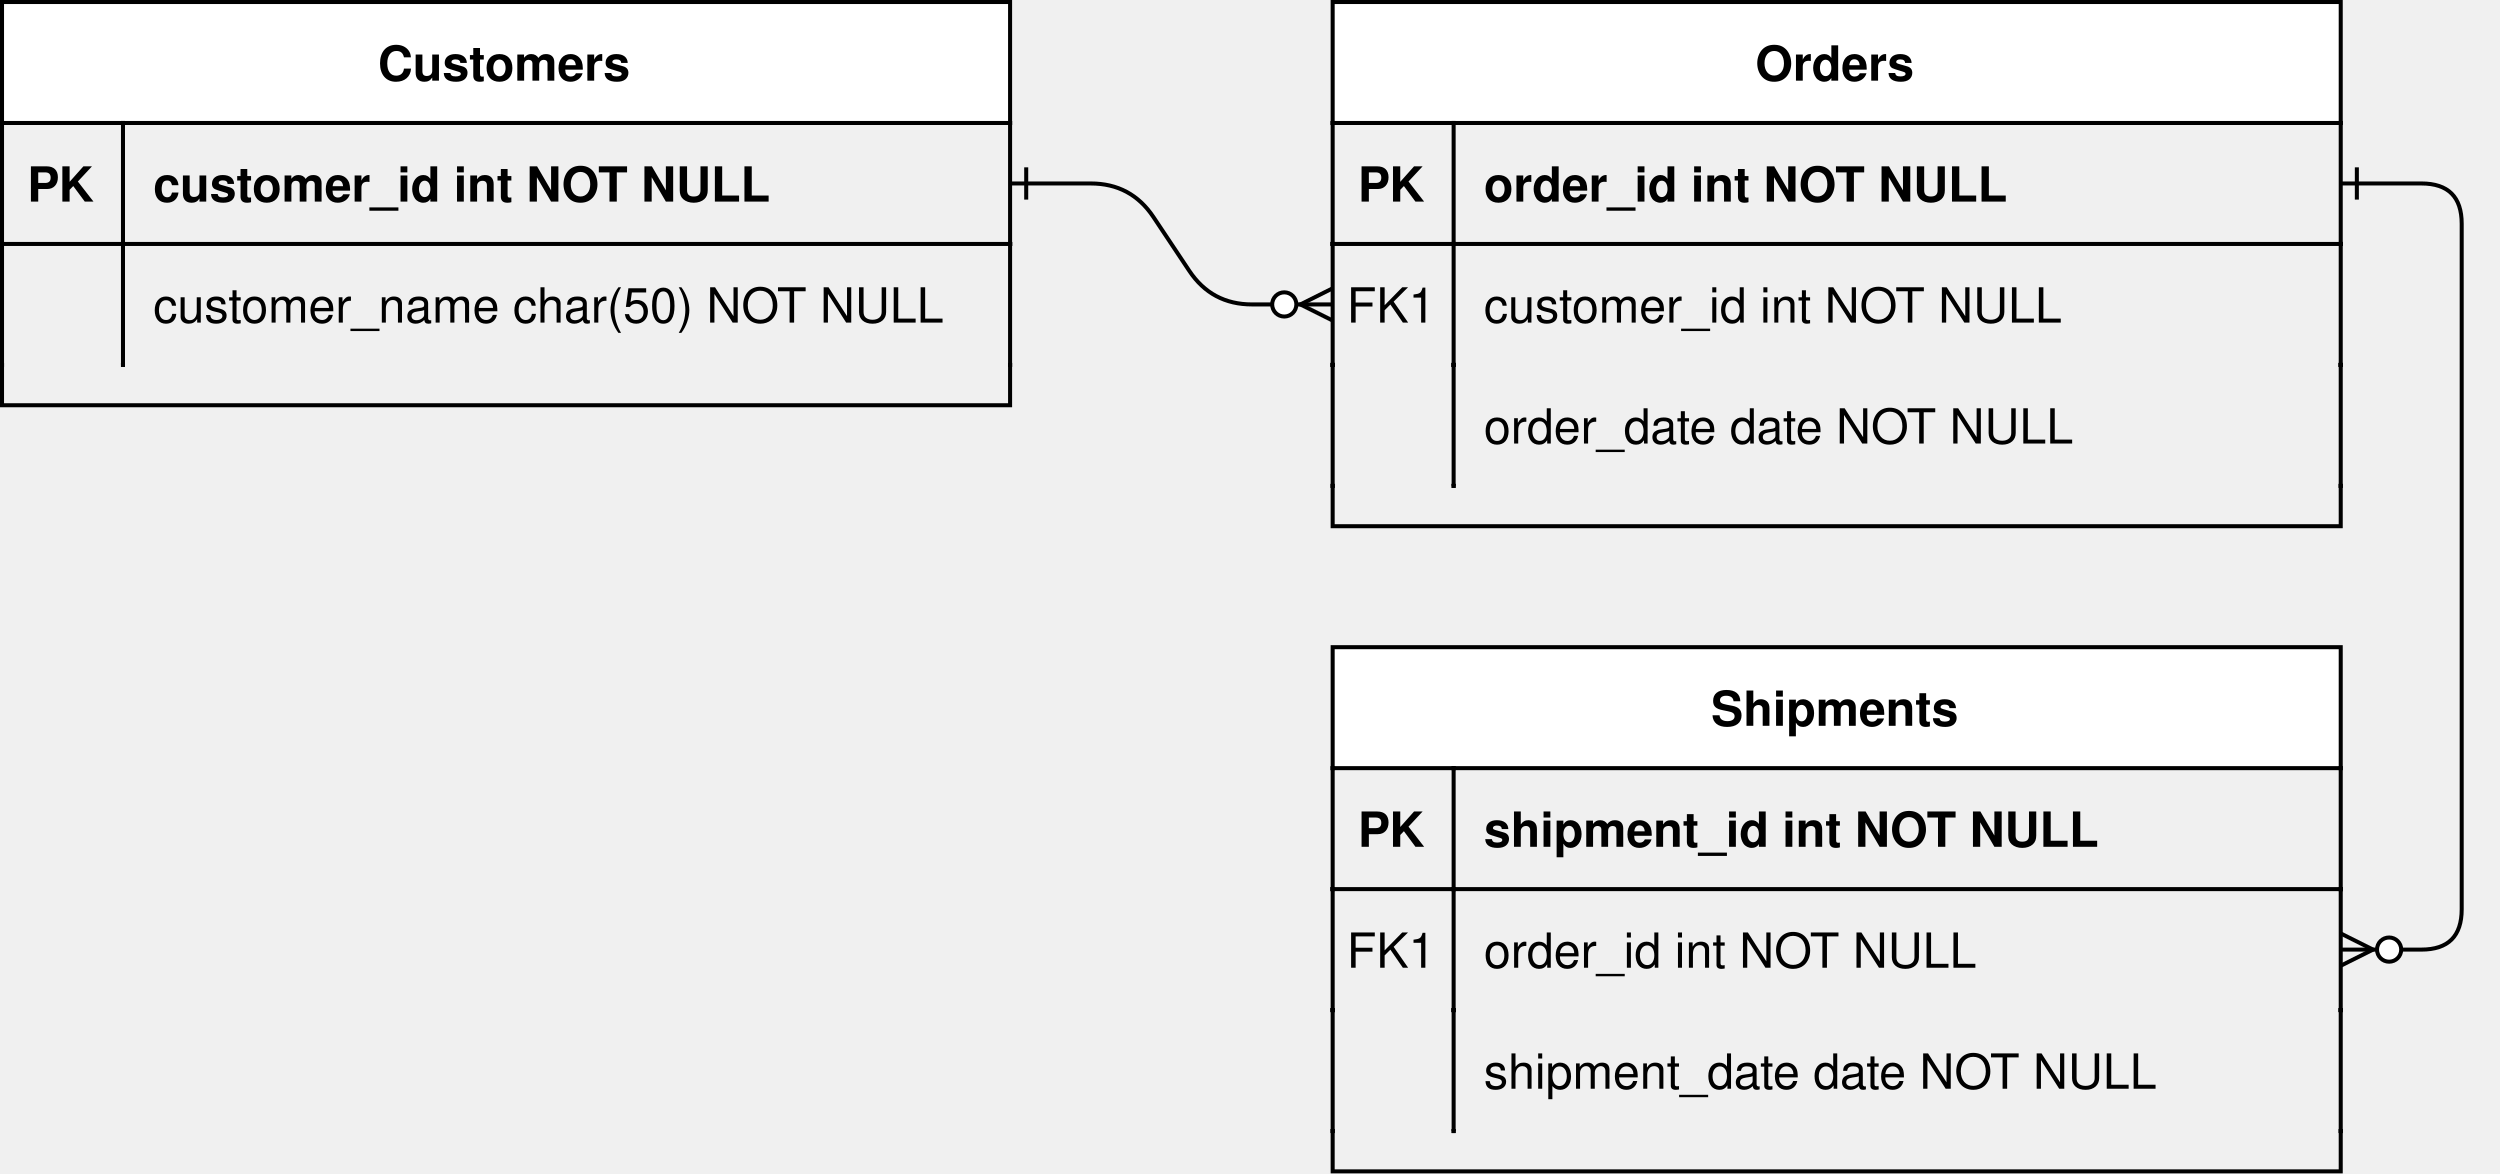
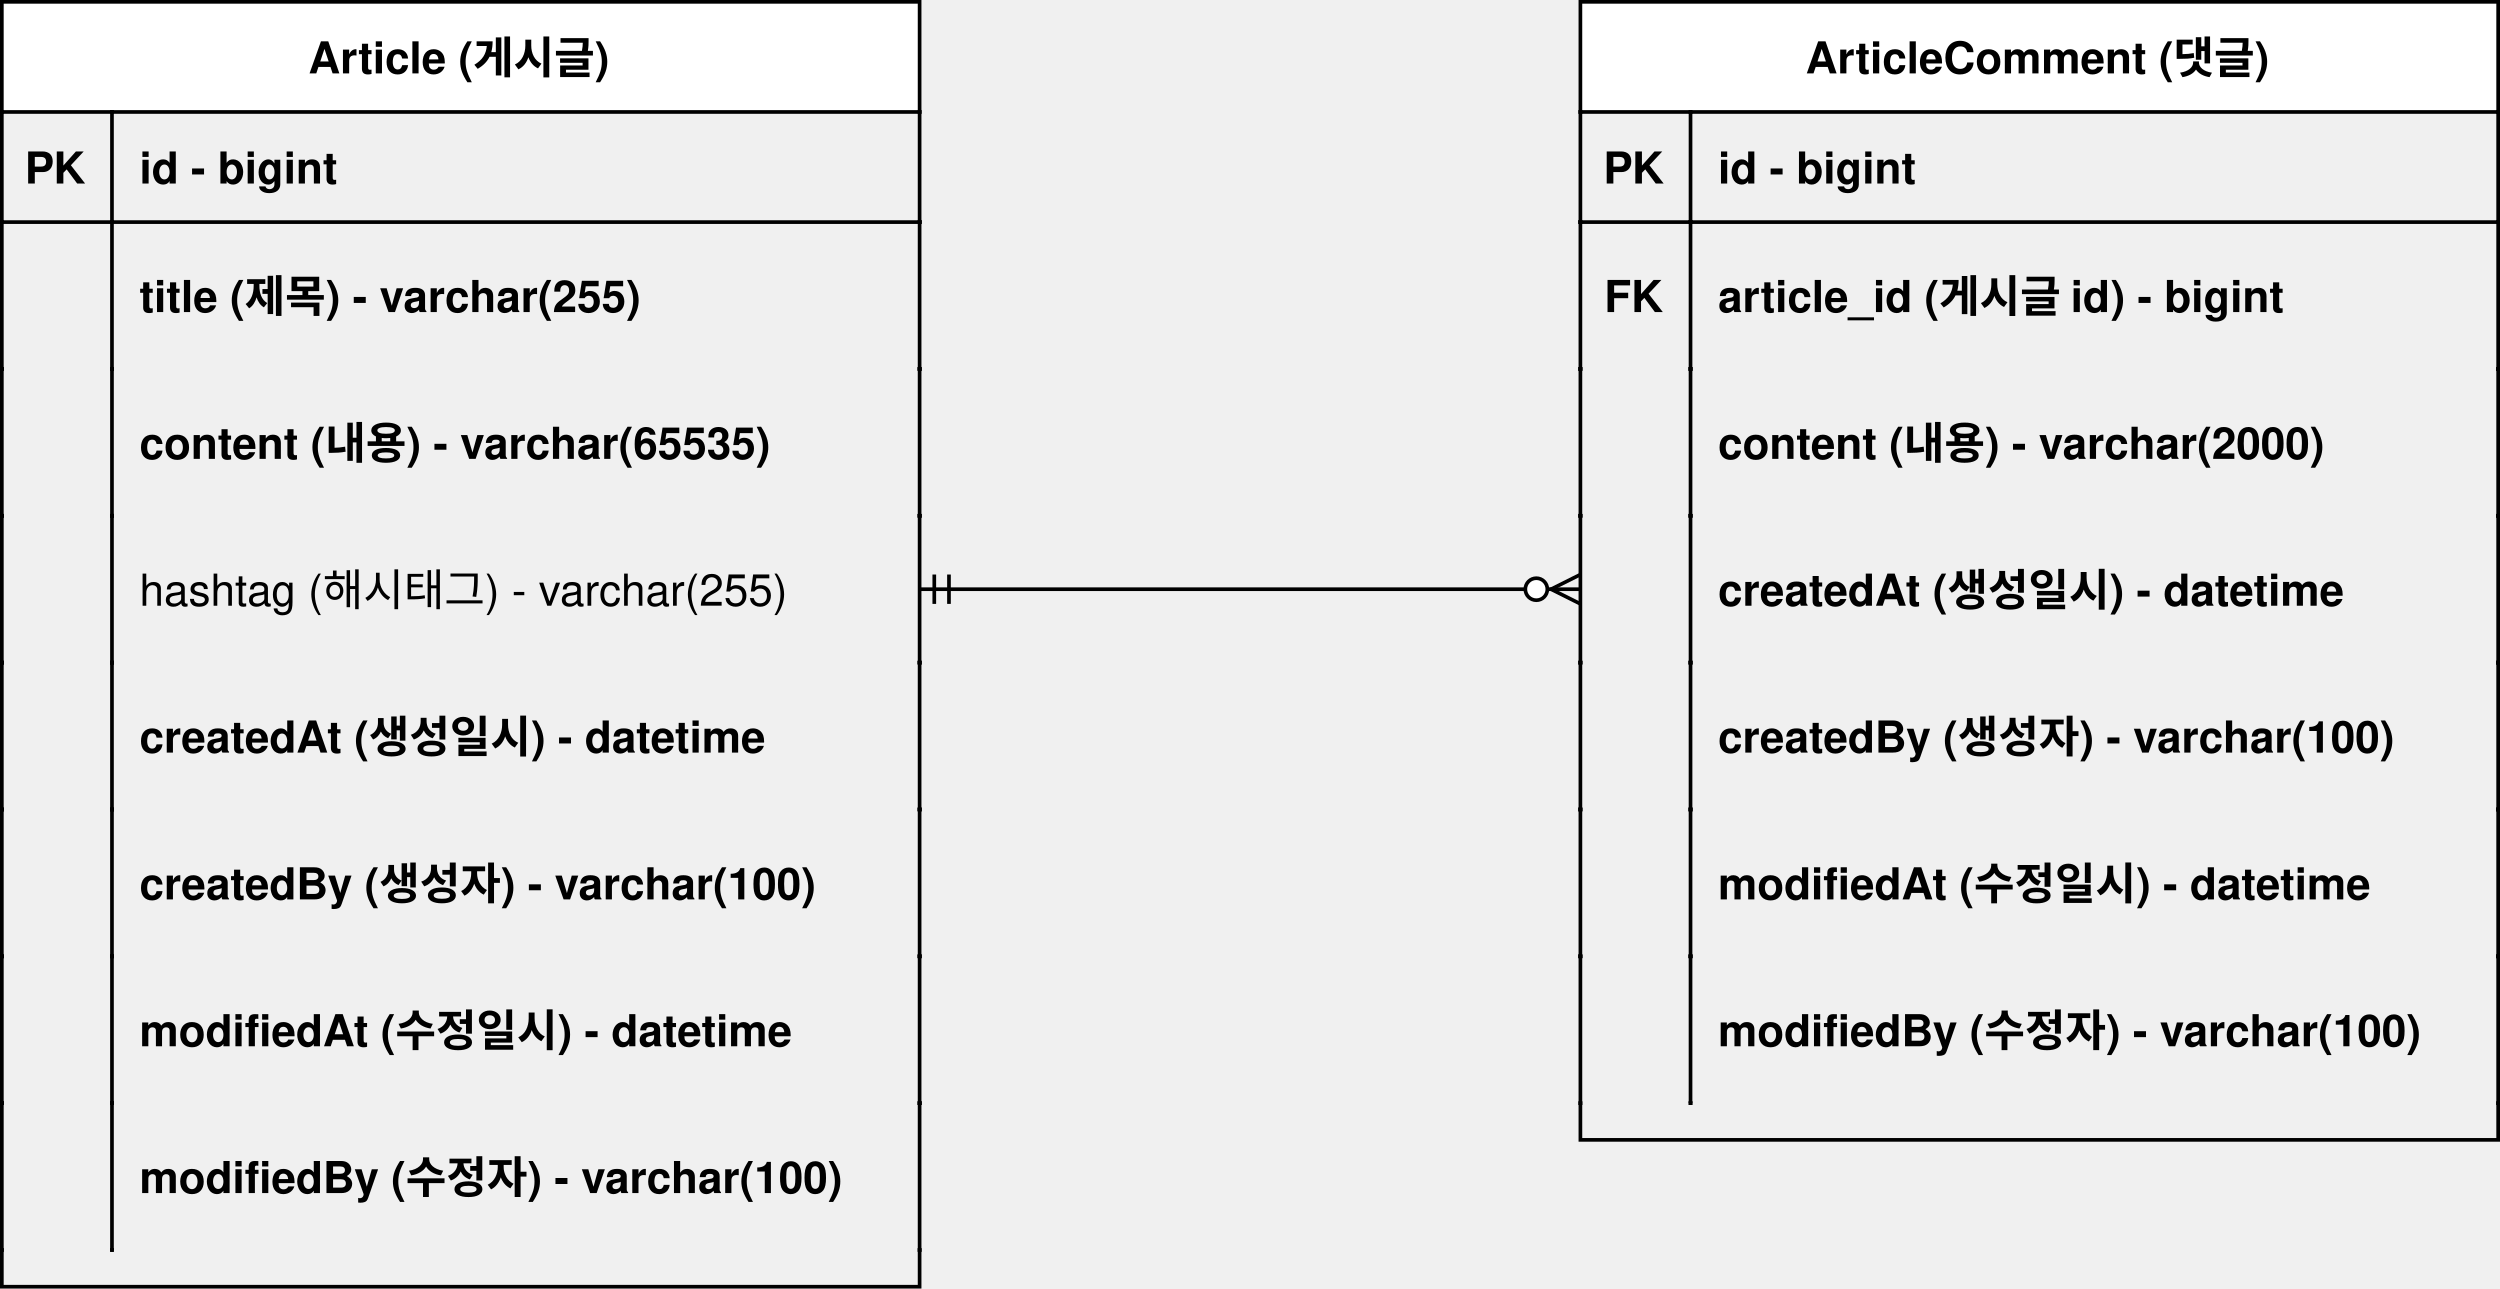
- <svg xmlns="http://www.w3.org/2000/svg" version="1.1" width="620px" height="291px" viewBox="-0.5 -0.5 620 291" content="&lt;mxfile host=&quot;app.diagrams.net&quot; modified=&quot;2022-10-31T13:26:18.601Z&quot; agent=&quot;5.0 (Windows NT 10.0; Win64; x64) AppleWebKit/537.36 (KHTML, like Gecko) Chrome/106.0.0.0 Safari/537.36&quot; etag=&quot;xMbfVcYua-fEg8ZTjPwr&quot; version=&quot;20.5.1&quot; type=&quot;github&quot;&gt;&lt;diagram id=&quot;R2lEEEUBdFMjLlhIrx00&quot; name=&quot;Page-1&quot;&gt;7Vttb5s6GP01SHcfVoEJSfuxYckmLbmr2m77eOWCA9YIRsZ526+fDTaEOGlhd2m8JlLUwMMTg59zfGyfJpbrz9cfKcziKQlRYgE7XFvuBwsABwCXv4nIpowMbgZlIKI4lEl14AH/RDJoy+gChyhvJDJCEoazZjAgaYoC1ohBSsmqmTYjSfOuGYyQFngIYKJHv+OQxWX02rPr+CeEo1jd2bHllTlUyTKQxzAkq0YIrdmYpEw+4h2ic5iilPErU0h/IGp5o5gx0dNbC4z5ayayryJCogTBDOdXAZnzcJDzlPEMznEiyrzV0FA2xG/njizXp4Sw8mi+9lEisFIwlM80PnC1qgMV7bb4gP9+uZn8sFn6aeV+Y9NpdDd4ei9bWcJkIesra8M2quAo5PWXp/xWmG3uUQIZJumovjJEaXgr0OVJo/ufiJJHMoUp7/wwZ5Cy+hpJZfoY88dzPzgqRZ7b/FzvmnzOnCxogJ7pD+hJSkIaIfZMYl8CHjbYJiv3EZE5YnTDE1Y1xyomxdv8UkFaFGXZZCmUTIqqBqt73BFcEEsOTLcn21HDUlFSNVF2XX5qG+adhno7DfV3GypLozXED7Y6XocKFnVhFHhjlHJbMsoZGEapnt1kgnP9u5TqNxsCtveqlNIZ9YWGiOYar7iiZ+KQwaeCQQUJ5BTmChbwSYlBnHL9LVkSkCSBWY6L9DIS4yScwA1ZMNWQOhvO8BqF9+UMJnI5/ya8sVxSTMwFitXiMkxwlPLjgFNO3HFIUc6fZQJzJjMOknKJKEPrZ1mksPF2QFbDfYtlwNvHMtc+TKgGgl3hcl8WAAUU7zrDMLnnCwWYRgVmTUhEXUNKskc1+kQgE0RDdLRE5VRdFJ8PdZ8kRCCbloJQpBWd84b8xbvr21ee5fEH8Pm5U5/zl0inzCdpzijEBRyIA7VCAqwhI5m8T4Jm6jGoLKY4fiKM8Zn/EKzP0vplrCW2bktoj4ZsT0P27nMXbAnv6ywpVDvGYYjSckiKdSKs8d4D5d76VzXfBWN3ILbEw22NxxYA7mvW39PqT4QQ/sc/5APr1i5V+98vj+Lv18nEqpa6JsGjdLHMHeYZDHAaTcpP9nfw846B39o6OJ7Aa+LZP2el3L8q+zNK2T+1Ug40ZMefnS7gvtJYbAlAvzUAp5LGa63gwSLnfS7VEeyRRuOweFEX/zhYpujgzUUHj6ODN6fWQeUa/ia0ZqngTevyn0oFHd3PK1eIIWSIx+XbWchge7RMkUFH3zk/xDibF6J18To0rwNct5S343kdjr4lPqOpq8Pm2mm/OzPF7XD07fZbsjsq6ho8nekb5FwK4sXz6AqiMbOcvjc+I8nssNzsLpkntz0cfRv+V/seFVcN1kh981yZwmdle3TAyhQpBP9vd3yRQoOdD6BvxQ0cfC3rXxHVXB1U5d23VjxD96MDYsaooW5/+NLDv9gf1tZXOzp/1cM+GmQX+6PlcPz77A/wtu0PYL79AXT746V/ap6T99EBQWOmuIv3cSy9PLn3AXTvw8DB2Lb+5hsfQDc+KnVM4Vys9IMY0n88+93ZLPpNskD4af3jlvKr4PUvktzRLw==&lt;/diagram&gt;&lt;/mxfile&gt;" resource="https://app.diagrams.net/?libs=general;er#Hdongeranguk%2Fproject-board%2Ffeature%252F%25238-domain%2Fdocument%2Fproject-board-erd.svg">
+ <svg xmlns="http://www.w3.org/2000/svg" version="1.1" width="681px" height="351px" viewBox="-0.5 -0.5 681 351" content="&lt;mxfile host=&quot;app.diagrams.net&quot; modified=&quot;2022-10-31T13:43:36.816Z&quot; agent=&quot;5.0 (Windows NT 10.0; Win64; x64) AppleWebKit/537.36 (KHTML, like Gecko) Chrome/106.0.0.0 Safari/537.36&quot; etag=&quot;ncGFdWYYtbl3WgMJR0p0&quot; version=&quot;20.5.1&quot; type=&quot;github&quot;&gt;&lt;diagram id=&quot;R2lEEEUBdFMjLlhIrx00&quot; name=&quot;Page-1&quot;&gt;7V1tb9o6FP41lroPrUJeWvhIAt2ktbtVN+3ufppcYoK1ECPjUtivv3ZiE8CEhpdAwZGoFJ84Tnyex344JzYFTjCcfqZwNHgkIYqBbYVT4HSAbTdc2wbiY4WzzHLnuZkhojiUlXLDd/wXSaMlra84ROOlioyQmOHRsrFHkgT12JINUkrelqv1Sbx81xGMkGb43oOxbv0Xh2yQWZueldu/IBwN1J0bljwzhKqyNIwHMCRvSyY0ZfckYfIRnxAdwgQljJ95hPQPosDrDhgTPW0D+55/+qL2TURIFCM4wuObHhlyc2/Mq9z34RDHws0LDfmyIX47pwucgBLCsqPhNECxwErBkD3TfcHZuR+oaLfEBcH1ZPbwx2LJlzfnJ3t8jJ7uXq5tJ2tmAuNX6eA2ZbjHvW1bV6DbBr4NmgHoBqDpg1aQWpqgaX2SPmQzBQx350gcMvgiTP6YQcokfxyLGzgjGMQJ77zTaaTlOIajMU6rZ5YBjsMHOCOvTDWkSn4fT1H4nNFH1OVMeuCNiaJoXADxXT6MOA1jHCX8uMe9I+7oUzTmz/IAx0zW0P0nXTpBlKHpgkn68zMiQ8TojFeRZ1uSNnIoNRSN3nJi2oqYgwVSOsoIJdOiedM5gPxAYrgNnq6GZyFQvOsMw/iZj1KYRClmy5AIv4aUjH5AGiEmDSOChUe7E5SNk9T5OI4DEhOBbEISpKqlvfN8/uH9DawbD3j8AQJebuRl/hHVKQtIMmaUM0TcCnGg3pAAy2dkJO8To756DCq9KY5fCGN82GWwLhNBw3jzKHgfeQm1UxbpyoD2NKCfvm4DNeGd7cfp/DfAYYiSbISKORvm8K9Bdi0ccwhWsVkdl2URcUsjsgCBsyUCsrHcLVu3BmM+FhLIkE9ek3CswTp/zj2QvtWQ5vVt65r/veBIDJePB7uafrO6/ngEeziJHrIrb1d44VXCi2nxSLUPypNSzR2DKHcmz/36ZFPV3H9bcu53K5v7m3sBfZKZvyQYd6XBeGei3uT87af91daOMZpbGsgMM/W9PABtK/067oN2G7Rbn6QgTCDtDSC9sj2v+Bv6mchCBaTZUhN2J1Gp5g7LIuvlG/n1MAgfe9HvW/xtMml/Da+NDgcKZiGNJ6VVolAS5kmGY2jCWqD1cOADDv/twSgm9UUrwtpu63GAyKhk6akroQRNG/iu0IbWOkm49TznYkThgLQxThPqMOE4muCeWhPONUzYZXDfmakJepAwgOMBg1GmCR3Q8qQmyPR9BzQdlce/A37zEgMH6+A0Mk4j1Nu+WiQqFonmqUWi0dgL6fNSiYzW5slEw9ZjB4r4LcM2UwkloQud9MAFfFyJMKID/PzVr1KKkF/G8BB9QJYcK5IoopF5MqEvH6hlogKZsMuuLKhOJvbLJJ6ZTBSgcfEyoWcRpUz4sw0y0QUtazWOaFgblggZoBAFDDJPIfSsZa0QVSjEMd9Kr0d6v7zimSnEraEKoecUhyTEfbwUSTRBq6neUXt1JLEDj8zTCT2TWetEBTrhnPxNtSKcGTrRMlMnbD2rqHRiIZTQdaIOJUpTyDiJUPOEvlclIMPh4joITiTn4naqvMOdzSvePIXh1ltVGpXpgNG5w4KtKrtMEJnfNih+SaQrA1pPHZ7RVpWdENktf3hOW1XW91vPH17sVpVD8uKSt6qsd0SdFTzK3H/ypOCaPUn3H3/u3x0OQ9OCa3Ykweyr+e9UADbtJE/bVjHfZahEBQwyL9qrE4JHkYjTb11RnDYiIWgbmhB09ITgVrtXbMvsLGARb4zTBWe/nW61LpTVhZNvX3H2CxLPSxcyWhuoC3qAWK9MPjyNzJOJ/Ta/1TJRViZOvoHF2S9QPDOZaJopE64eI9Yrkw/KIOMUwt1v41utECUV4vR7V1zbIIVwL//3stb3W19OUq9MroBH5ulE/Rtax9GJk7+sdo36ES1Df0XL1bOK9crkw1LIPIkokYJAYYSUz7lbMZs9oxgyTJJufiZDJluJ3OC99wdsGINsOSJKwrb4/wm82H3+iyj5QR5hMgNy/XJ+bgiT8J+UNlT0GIWSFvyudPZrsfCfKNx4qtiZLp7szFRpitkv9RD8eOEqXsovEgV1zRqGCQcU8kuaxuSV9tAGT8tsMVPyWVSvRDp9/uJ7kTxzI03BmSw/8QaGPpF03cqc+4qFStxaK6zMeiqvyhmpNeSuNNRYbShzhdbQ+9TmxfyfT2TV8/8Y4nT/Bw==&lt;/diagram&gt;&lt;/mxfile&gt;" resource="https://app.diagrams.net/#Hdongeranguk%2Fproject-board%2Ffeature%252F%25238-domain%2Fdocument%2Fproject-board-erd.svg">
  <defs>
-     <clipPath id="mx-clip-330-30-30-30-0">
-       <rect x="330" y="30" width="30" height="30" />
-     </clipPath>
-     <clipPath id="mx-clip-366-30-214-30-0">
-       <rect x="366" y="30" width="214" height="30" />
-     </clipPath>
-     <clipPath id="mx-clip-330-60-30-30-0">
-       <rect x="330" y="60" width="30" height="30" />
-     </clipPath>
-     <clipPath id="mx-clip-366-60-214-30-0">
-       <rect x="366" y="60" width="214" height="30" />
-     </clipPath>
-     <clipPath id="mx-clip-366-90-214-30-0">
-       <rect x="366" y="90" width="214" height="30" />
-     </clipPath>
-     <clipPath id="mx-clip-330-190-30-30-0">
-       <rect x="330" y="190" width="30" height="30" />
-     </clipPath>
-     <clipPath id="mx-clip-366-190-214-30-0">
-       <rect x="366" y="190" width="214" height="30" />
-     </clipPath>
-     <clipPath id="mx-clip-330-220-30-30-0">
-       <rect x="330" y="220" width="30" height="30" />
-     </clipPath>
-     <clipPath id="mx-clip-366-220-214-30-0">
-       <rect x="366" y="220" width="214" height="30" />
-     </clipPath>
-     <clipPath id="mx-clip-366-250-214-30-0">
-       <rect x="366" y="250" width="214" height="30" />
-     </clipPath>
    <clipPath id="mx-clip-0-30-30-30-0">
      <rect x="0" y="30" width="30" height="30" />
    </clipPath>
    <clipPath id="mx-clip-36-30-214-30-0">
      <rect x="36" y="30" width="214" height="30" />
    </clipPath>
-     <clipPath id="mx-clip-36-60-214-30-0">
-       <rect x="36" y="60" width="214" height="30" />
+     <clipPath id="mx-clip-36-60-214-40-0">
+       <rect x="36" y="60" width="214" height="40" />
+     </clipPath>
+     <clipPath id="mx-clip-36-100-214-40-0">
+       <rect x="36" y="100" width="214" height="40" />
+     </clipPath>
+     <clipPath id="mx-clip-36-140-214-40-0">
+       <rect x="36" y="140" width="214" height="40" />
+     </clipPath>
+     <clipPath id="mx-clip-36-180-214-40-0">
+       <rect x="36" y="180" width="214" height="40" />
+     </clipPath>
+     <clipPath id="mx-clip-36-220-214-40-0">
+       <rect x="36" y="220" width="214" height="40" />
+     </clipPath>
+     <clipPath id="mx-clip-36-260-214-40-0">
+       <rect x="36" y="260" width="214" height="40" />
+     </clipPath>
+     <clipPath id="mx-clip-36-300-214-40-0">
+       <rect x="36" y="300" width="214" height="40" />
+     </clipPath>
+     <clipPath id="mx-clip-430-30-30-30-0">
+       <rect x="430" y="30" width="30" height="30" />
+     </clipPath>
+     <clipPath id="mx-clip-466-30-214-30-0">
+       <rect x="466" y="30" width="214" height="30" />
+     </clipPath>
+     <clipPath id="mx-clip-430-60-30-40-0">
+       <rect x="430" y="60" width="30" height="40" />
+     </clipPath>
+     <clipPath id="mx-clip-466-60-214-40-0">
+       <rect x="466" y="60" width="214" height="40" />
+     </clipPath>
+     <clipPath id="mx-clip-466-100-214-40-0">
+       <rect x="466" y="100" width="214" height="40" />
+     </clipPath>
+     <clipPath id="mx-clip-466-140-214-40-0">
+       <rect x="466" y="140" width="214" height="40" />
+     </clipPath>
+     <clipPath id="mx-clip-466-180-214-40-0">
+       <rect x="466" y="180" width="214" height="40" />
+     </clipPath>
+     <clipPath id="mx-clip-466-220-214-40-0">
+       <rect x="466" y="220" width="214" height="40" />
+     </clipPath>
+     <clipPath id="mx-clip-466-260-214-40-0">
+       <rect x="466" y="260" width="214" height="40" />
    </clipPath>
  </defs>
  <g>
-     <path d="M 250 45 L 270 45 Q 280 45 285.55 53.32 L 294.45 66.68 Q 300 75 310 75 L 330 75" fill="none" stroke="rgb(0, 0, 0)" stroke-miterlimit="10" pointer-events="stroke" />
-     <path d="M 254 41 L 254 49" fill="none" stroke="rgb(0, 0, 0)" stroke-miterlimit="10" pointer-events="all" />
-     <ellipse cx="318" cy="75" rx="3" ry="3" fill="#ffffff" stroke="rgb(0, 0, 0)" pointer-events="all" />
-     <path d="M 330 71 L 322 75 L 330 79" fill="none" stroke="rgb(0, 0, 0)" stroke-miterlimit="10" pointer-events="all" />
-     <path d="M 580 45 L 600 45 Q 610 45 610 55 L 610 225 Q 610 235 600 235 L 580 235" fill="none" stroke="rgb(0, 0, 0)" stroke-miterlimit="10" pointer-events="stroke" />
-     <path d="M 584 41 L 584 49" fill="none" stroke="rgb(0, 0, 0)" stroke-miterlimit="10" pointer-events="all" />
-     <ellipse cx="592" cy="235" rx="3" ry="3" fill="#ffffff" stroke="rgb(0, 0, 0)" pointer-events="all" />
-     <path d="M 580 239 L 588 235 L 580 231" fill="none" stroke="rgb(0, 0, 0)" stroke-miterlimit="10" pointer-events="all" />
-     <path d="M 330 30 L 330 0 L 580 0 L 580 30" fill="rgb(255, 255, 255)" stroke="rgb(0, 0, 0)" stroke-miterlimit="10" pointer-events="all" />
-     <path d="M 330 30 L 330 130 L 580 130 L 580 30" fill="none" stroke="rgb(0, 0, 0)" stroke-miterlimit="10" pointer-events="none" />
-     <path d="M 330 30 L 580 30" fill="none" stroke="rgb(0, 0, 0)" stroke-miterlimit="10" pointer-events="none" />
-     <path d="M 360 30 L 360 60 L 360 90 L 360 120" fill="none" stroke="rgb(0, 0, 0)" stroke-miterlimit="10" pointer-events="none" />
+     <path d="M 0 30 L 0 0 L 250 0 L 250 30" fill="rgb(255, 255, 255)" stroke="rgb(0, 0, 0)" stroke-miterlimit="10" pointer-events="all" />
+     <path d="M 0 30 L 0 350 L 250 350 L 250 30" fill="none" stroke="rgb(0, 0, 0)" stroke-miterlimit="10" pointer-events="none" />
+     <path d="M 0 30 L 250 30" fill="none" stroke="rgb(0, 0, 0)" stroke-miterlimit="10" pointer-events="none" />
+     <path d="M 30 30 L 30 60 L 30 100 L 30 140 L 30 180 L 30 220 L 30 260 L 30 300 L 30 340" fill="none" stroke="rgb(0, 0, 0)" stroke-miterlimit="10" pointer-events="none" />
    <g fill="rgb(0, 0, 0)" font-family="Helvetica" font-weight="bold" pointer-events="none" text-anchor="middle" font-size="12px">
-       <text x="454.5" y="19.5">Orders</text>
-     </g>
-     <path d="M 330 30 M 580 30 M 580 60 L 330 60" fill="none" stroke="rgb(0, 0, 0)" stroke-linecap="square" stroke-miterlimit="10" pointer-events="none" />
-     <path d="M 330 30 M 360 30 M 360 60 M 330 60" fill="none" stroke="rgb(0, 0, 0)" stroke-linecap="square" stroke-miterlimit="10" pointer-events="none" />
-     <g fill="rgb(0, 0, 0)" font-family="Helvetica" font-weight="bold" pointer-events="none" clip-path="url(#mx-clip-330-30-30-30-0)" text-anchor="middle" font-size="12px">
-       <text x="344.5" y="49.5">PK</text>
-     </g>
-     <path d="M 360 30 M 580 30 M 580 60 M 360 60" fill="none" stroke="rgb(0, 0, 0)" stroke-linecap="square" stroke-miterlimit="10" pointer-events="none" />
-     <g fill="rgb(0, 0, 0)" font-family="Helvetica" font-weight="bold" text-decoration="underline" pointer-events="none" clip-path="url(#mx-clip-366-30-214-30-0)" font-size="12px">
-       <text x="367.5" y="49.5">order_id int NOT NULL </text>
-     </g>
-     <path d="M 330 60 M 580 60 M 580 90 M 330 90" fill="none" stroke="rgb(0, 0, 0)" stroke-linecap="square" stroke-miterlimit="10" pointer-events="none" />
-     <path d="M 330 60 M 360 60 M 360 90 M 330 90" fill="none" stroke="rgb(0, 0, 0)" stroke-linecap="square" stroke-miterlimit="10" pointer-events="none" />
-     <g fill="rgb(0, 0, 0)" font-family="Helvetica" pointer-events="none" clip-path="url(#mx-clip-330-60-30-30-0)" text-anchor="middle" font-size="12px">
-       <text x="344.5" y="79.5">FK1</text>
-     </g>
-     <path d="M 360 60 M 580 60 M 580 90 M 360 90" fill="none" stroke="rgb(0, 0, 0)" stroke-linecap="square" stroke-miterlimit="10" pointer-events="none" />
-     <g fill="rgb(0, 0, 0)" font-family="Helvetica" pointer-events="none" clip-path="url(#mx-clip-366-60-214-30-0)" font-size="12px">
-       <text x="367.5" y="79.5">customer_id int NOT NULL</text>
-     </g>
-     <path d="M 330 90 M 580 90 M 580 120 M 330 120" fill="none" stroke="rgb(0, 0, 0)" stroke-linecap="square" stroke-miterlimit="10" pointer-events="none" />
-     <path d="M 330 90 M 360 90 M 360 120 M 330 120" fill="none" stroke="rgb(0, 0, 0)" stroke-linecap="square" stroke-miterlimit="10" pointer-events="none" />
-     <path d="M 360 90 M 580 90 M 580 120 M 360 120" fill="none" stroke="rgb(0, 0, 0)" stroke-linecap="square" stroke-miterlimit="10" pointer-events="none" />
-     <g fill="rgb(0, 0, 0)" font-family="Helvetica" pointer-events="none" clip-path="url(#mx-clip-366-90-214-30-0)" font-size="12px">
-       <text x="367.5" y="109.5">order_date date NOT NULL</text>
-     </g>
-     <path d="M 330 190 L 330 160 L 580 160 L 580 190" fill="rgb(255, 255, 255)" stroke="rgb(0, 0, 0)" stroke-miterlimit="10" pointer-events="none" />
-     <path d="M 330 190 L 330 290 L 580 290 L 580 190" fill="none" stroke="rgb(0, 0, 0)" stroke-miterlimit="10" pointer-events="none" />
-     <path d="M 330 190 L 580 190" fill="none" stroke="rgb(0, 0, 0)" stroke-miterlimit="10" pointer-events="none" />
-     <path d="M 360 190 L 360 220 L 360 250 L 360 280" fill="none" stroke="rgb(0, 0, 0)" stroke-miterlimit="10" pointer-events="none" />
-     <g fill="rgb(0, 0, 0)" font-family="Helvetica" font-weight="bold" pointer-events="none" text-anchor="middle" font-size="12px">
-       <text x="454.5" y="179.5">Shipments</text>
-     </g>
-     <path d="M 330 190 M 580 190 M 580 220 L 330 220" fill="none" stroke="rgb(0, 0, 0)" stroke-linecap="square" stroke-miterlimit="10" pointer-events="none" />
-     <path d="M 330 190 M 360 190 M 360 220 M 330 220" fill="none" stroke="rgb(0, 0, 0)" stroke-linecap="square" stroke-miterlimit="10" pointer-events="none" />
-     <g fill="rgb(0, 0, 0)" font-family="Helvetica" font-weight="bold" pointer-events="none" clip-path="url(#mx-clip-330-190-30-30-0)" text-anchor="middle" font-size="12px">
-       <text x="344.5" y="209.5">PK</text>
-     </g>
-     <path d="M 360 190 M 580 190 M 580 220 M 360 220" fill="none" stroke="rgb(0, 0, 0)" stroke-linecap="square" stroke-miterlimit="10" pointer-events="none" />
-     <g fill="rgb(0, 0, 0)" font-family="Helvetica" font-weight="bold" text-decoration="underline" pointer-events="none" clip-path="url(#mx-clip-366-190-214-30-0)" font-size="12px">
-       <text x="367.5" y="209.5">shipment_id int NOT NULL </text>
-     </g>
-     <path d="M 330 220 M 580 220 M 580 250 M 330 250" fill="none" stroke="rgb(0, 0, 0)" stroke-linecap="square" stroke-miterlimit="10" pointer-events="none" />
-     <path d="M 330 220 M 360 220 M 360 250 M 330 250" fill="none" stroke="rgb(0, 0, 0)" stroke-linecap="square" stroke-miterlimit="10" pointer-events="none" />
-     <g fill="rgb(0, 0, 0)" font-family="Helvetica" pointer-events="none" clip-path="url(#mx-clip-330-220-30-30-0)" text-anchor="middle" font-size="12px">
-       <text x="344.5" y="239.5">FK1</text>
-     </g>
-     <path d="M 360 220 M 580 220 M 580 250 M 360 250" fill="none" stroke="rgb(0, 0, 0)" stroke-linecap="square" stroke-miterlimit="10" pointer-events="none" />
-     <g fill="rgb(0, 0, 0)" font-family="Helvetica" pointer-events="none" clip-path="url(#mx-clip-366-220-214-30-0)" font-size="12px">
-       <text x="367.5" y="239.5">order_id int NOT NULL</text>
-     </g>
-     <path d="M 330 250 M 580 250 M 580 280 M 330 280" fill="none" stroke="rgb(0, 0, 0)" stroke-linecap="square" stroke-miterlimit="10" pointer-events="none" />
-     <path d="M 330 250 M 360 250 M 360 280 M 330 280" fill="none" stroke="rgb(0, 0, 0)" stroke-linecap="square" stroke-miterlimit="10" pointer-events="none" />
-     <path d="M 360 250 M 580 250 M 580 280 M 360 280" fill="none" stroke="rgb(0, 0, 0)" stroke-linecap="square" stroke-miterlimit="10" pointer-events="none" />
-     <g fill="rgb(0, 0, 0)" font-family="Helvetica" pointer-events="none" clip-path="url(#mx-clip-366-250-214-30-0)" font-size="12px">
-       <text x="367.5" y="269.5">shipment_date date NOT NULL</text>
-     </g>
-     <path d="M 0 30 L 0 0 L 250 0 L 250 30" fill="rgb(255, 255, 255)" stroke="rgb(0, 0, 0)" stroke-miterlimit="10" pointer-events="none" />
-     <path d="M 0 30 L 0 100 L 250 100 L 250 30" fill="none" stroke="rgb(0, 0, 0)" stroke-miterlimit="10" pointer-events="none" />
-     <path d="M 0 30 L 250 30" fill="none" stroke="rgb(0, 0, 0)" stroke-miterlimit="10" pointer-events="none" />
-     <path d="M 30 30 L 30 60 L 30 90" fill="none" stroke="rgb(0, 0, 0)" stroke-miterlimit="10" pointer-events="none" />
-     <g fill="rgb(0, 0, 0)" font-family="Helvetica" font-weight="bold" pointer-events="none" text-anchor="middle" font-size="12px">
-       <text x="124.5" y="19.5">Customers</text>
+       <text x="124.5" y="19.5">Article (게시글)</text>
    </g>
    <path d="M 0 30 M 250 30 M 250 60 L 0 60" fill="none" stroke="rgb(0, 0, 0)" stroke-linecap="square" stroke-miterlimit="10" pointer-events="none" />
    <path d="M 0 30 M 30 30 M 30 60 M 0 60" fill="none" stroke="rgb(0, 0, 0)" stroke-linecap="square" stroke-miterlimit="10" pointer-events="none" />
    <g fill="rgb(0, 0, 0)" font-family="Helvetica" font-weight="bold" pointer-events="none" clip-path="url(#mx-clip-0-30-30-30-0)" text-anchor="middle" font-size="12px">
      <text x="14.5" y="49.5">PK</text>
    </g>
    <path d="M 30 30 M 250 30 M 250 60 M 30 60" fill="none" stroke="rgb(0, 0, 0)" stroke-linecap="square" stroke-miterlimit="10" pointer-events="none" />
    <g fill="rgb(0, 0, 0)" font-family="Helvetica" font-weight="bold" text-decoration="underline" pointer-events="none" clip-path="url(#mx-clip-36-30-214-30-0)" font-size="12px">
-       <text x="37.5" y="49.5">customer_id int NOT NULL </text>
+       <text x="37.5" y="49.5">id - bigint</text>
    </g>
-     <path d="M 0 60 M 250 60 M 250 90 M 0 90" fill="none" stroke="rgb(0, 0, 0)" stroke-linecap="square" stroke-miterlimit="10" pointer-events="none" />
-     <path d="M 0 60 M 30 60 M 30 90 M 0 90" fill="none" stroke="rgb(0, 0, 0)" stroke-linecap="square" stroke-miterlimit="10" pointer-events="none" />
-     <path d="M 30 60 M 250 60 M 250 90 M 30 90" fill="none" stroke="rgb(0, 0, 0)" stroke-linecap="square" stroke-miterlimit="10" pointer-events="none" />
-     <g fill="rgb(0, 0, 0)" font-family="Helvetica" pointer-events="none" clip-path="url(#mx-clip-36-60-214-30-0)" font-size="12px">
-       <text x="37.5" y="79.5">customer_name char(50) NOT NULL</text>
+     <path d="M 0 60 M 250 60 M 250 100 M 0 100" fill="none" stroke="rgb(0, 0, 0)" stroke-linecap="square" stroke-miterlimit="10" pointer-events="none" />
+     <path d="M 0 60 M 30 60 M 30 100 M 0 100" fill="none" stroke="rgb(0, 0, 0)" stroke-linecap="square" stroke-miterlimit="10" pointer-events="none" />
+     <path d="M 30 60 M 250 60 M 250 100 M 30 100" fill="none" stroke="rgb(0, 0, 0)" stroke-linecap="square" stroke-miterlimit="10" pointer-events="none" />
+     <g fill="rgb(0, 0, 0)" font-family="Helvetica" font-weight="bold" pointer-events="none" clip-path="url(#mx-clip-36-60-214-40-0)" font-size="12px">
+       <text x="37.5" y="84.5">title (제목) - varchar(255)</text>
    </g>
+     <path d="M 0 100 M 250 100 M 250 140 M 0 140" fill="none" stroke="rgb(0, 0, 0)" stroke-linecap="square" stroke-miterlimit="10" pointer-events="none" />
+     <path d="M 0 100 M 30 100 M 30 140 M 0 140" fill="none" stroke="rgb(0, 0, 0)" stroke-linecap="square" stroke-miterlimit="10" pointer-events="none" />
+     <path d="M 30 100 M 250 100 M 250 140 M 30 140" fill="none" stroke="rgb(0, 0, 0)" stroke-linecap="square" stroke-miterlimit="10" pointer-events="none" />
+     <g fill="rgb(0, 0, 0)" font-family="Helvetica" font-weight="bold" pointer-events="none" clip-path="url(#mx-clip-36-100-214-40-0)" font-size="12px">
+       <text x="37.5" y="124.5">content (내용) - varchar(65535)</text>
+     </g>
+     <path d="M 0 140 M 250 140 M 250 180 M 0 180" fill="none" stroke="rgb(0, 0, 0)" stroke-linecap="square" stroke-miterlimit="10" pointer-events="none" />
+     <path d="M 0 140 M 30 140 M 30 180 M 0 180" fill="none" stroke="rgb(0, 0, 0)" stroke-linecap="square" stroke-miterlimit="10" pointer-events="none" />
+     <path d="M 30 140 M 250 140 M 250 180 M 30 180" fill="none" stroke="rgb(0, 0, 0)" stroke-linecap="square" stroke-miterlimit="10" pointer-events="none" />
+     <g fill="rgb(0, 0, 0)" font-family="Helvetica" pointer-events="none" clip-path="url(#mx-clip-36-140-214-40-0)" font-size="12px">
+       <text x="37.5" y="164.5">hashtag (해시태그) - varchar(255)</text>
+     </g>
+     <path d="M 0 180 M 250 180 M 250 220 M 0 220" fill="none" stroke="rgb(0, 0, 0)" stroke-linecap="square" stroke-miterlimit="10" pointer-events="none" />
+     <path d="M 0 180 M 30 180 M 30 220 M 0 220" fill="none" stroke="rgb(0, 0, 0)" stroke-linecap="square" stroke-miterlimit="10" pointer-events="none" />
+     <path d="M 30 180 M 250 180 M 250 220 M 30 220" fill="none" stroke="rgb(0, 0, 0)" stroke-linecap="square" stroke-miterlimit="10" pointer-events="none" />
+     <g fill="rgb(0, 0, 0)" font-family="Helvetica" font-weight="bold" pointer-events="none" clip-path="url(#mx-clip-36-180-214-40-0)" font-size="12px">
+       <text x="37.5" y="204.5">createdAt (생성일시) - datetime</text>
+     </g>
+     <path d="M 0 220 M 250 220 M 250 260 M 0 260" fill="none" stroke="rgb(0, 0, 0)" stroke-linecap="square" stroke-miterlimit="10" pointer-events="none" />
+     <path d="M 0 220 M 30 220 M 30 260 M 0 260" fill="none" stroke="rgb(0, 0, 0)" stroke-linecap="square" stroke-miterlimit="10" pointer-events="none" />
+     <path d="M 30 220 M 250 220 M 250 260 M 30 260" fill="none" stroke="rgb(0, 0, 0)" stroke-linecap="square" stroke-miterlimit="10" pointer-events="none" />
+     <g fill="rgb(0, 0, 0)" font-family="Helvetica" font-weight="bold" pointer-events="none" clip-path="url(#mx-clip-36-220-214-40-0)" font-size="12px">
+       <text x="37.5" y="244.5">createdBy (생성자) - varchar(100)</text>
+     </g>
+     <path d="M 0 260 M 250 260 M 250 300 M 0 300" fill="none" stroke="rgb(0, 0, 0)" stroke-linecap="square" stroke-miterlimit="10" pointer-events="none" />
+     <path d="M 0 260 M 30 260 M 30 300 M 0 300" fill="none" stroke="rgb(0, 0, 0)" stroke-linecap="square" stroke-miterlimit="10" pointer-events="none" />
+     <path d="M 30 260 M 250 260 M 250 300 M 30 300" fill="none" stroke="rgb(0, 0, 0)" stroke-linecap="square" stroke-miterlimit="10" pointer-events="none" />
+     <g fill="rgb(0, 0, 0)" font-family="Helvetica" font-weight="bold" pointer-events="none" clip-path="url(#mx-clip-36-260-214-40-0)" font-size="12px">
+       <text x="37.5" y="284.5">modifiedAt (수정일시) - datetime</text>
+     </g>
+     <path d="M 0 300 M 250 300 M 250 340 M 0 340" fill="none" stroke="rgb(0, 0, 0)" stroke-linecap="square" stroke-miterlimit="10" pointer-events="none" />
+     <path d="M 0 300 M 30 300 M 30 340 M 0 340" fill="none" stroke="rgb(0, 0, 0)" stroke-linecap="square" stroke-miterlimit="10" pointer-events="none" />
+     <path d="M 30 300 M 250 300 M 250 340 M 30 340" fill="none" stroke="rgb(0, 0, 0)" stroke-linecap="square" stroke-miterlimit="10" pointer-events="none" />
+     <g fill="rgb(0, 0, 0)" font-family="Helvetica" font-weight="bold" pointer-events="none" clip-path="url(#mx-clip-36-300-214-40-0)" font-size="12px">
+       <text x="37.5" y="324.5">modifiedBy (수정자) - varchar(100)</text>
+     </g>
+     <path d="M 430 30 L 430 0 L 680 0 L 680 30" fill="rgb(255, 255, 255)" stroke="rgb(0, 0, 0)" stroke-miterlimit="10" pointer-events="none" />
+     <path d="M 430 30 L 430 310 L 680 310 L 680 30" fill="none" stroke="rgb(0, 0, 0)" stroke-miterlimit="10" pointer-events="none" />
+     <path d="M 430 30 L 680 30" fill="none" stroke="rgb(0, 0, 0)" stroke-miterlimit="10" pointer-events="none" />
+     <path d="M 460 30 L 460 60 L 460 100 L 460 140 L 460 180 L 460 220 L 460 260 L 460 300" fill="none" stroke="rgb(0, 0, 0)" stroke-miterlimit="10" pointer-events="none" />
+     <g fill="rgb(0, 0, 0)" font-family="Helvetica" font-weight="bold" pointer-events="none" text-anchor="middle" font-size="12px">
+       <text x="554.5" y="19.5">ArticleComment (댓글)</text>
+     </g>
+     <path d="M 430 30 M 680 30 M 680 60 L 430 60" fill="none" stroke="rgb(0, 0, 0)" stroke-linecap="square" stroke-miterlimit="10" pointer-events="none" />
+     <path d="M 430 30 M 460 30 M 460 60 M 430 60" fill="none" stroke="rgb(0, 0, 0)" stroke-linecap="square" stroke-miterlimit="10" pointer-events="none" />
+     <g fill="rgb(0, 0, 0)" font-family="Helvetica" font-weight="bold" pointer-events="none" clip-path="url(#mx-clip-430-30-30-30-0)" text-anchor="middle" font-size="12px">
+       <text x="444.5" y="49.5">PK</text>
+     </g>
+     <path d="M 460 30 M 680 30 M 680 60 M 460 60" fill="none" stroke="rgb(0, 0, 0)" stroke-linecap="square" stroke-miterlimit="10" pointer-events="none" />
+     <g fill="rgb(0, 0, 0)" font-family="Helvetica" font-weight="bold" text-decoration="underline" pointer-events="none" clip-path="url(#mx-clip-466-30-214-30-0)" font-size="12px">
+       <text x="467.5" y="49.5">id - bigint</text>
+     </g>
+     <path d="M 430 60 M 680 60 M 680 100 M 430 100" fill="none" stroke="rgb(0, 0, 0)" stroke-linecap="square" stroke-miterlimit="10" pointer-events="none" />
+     <path d="M 430 60 M 460 60 M 460 100 M 430 100" fill="none" stroke="rgb(0, 0, 0)" stroke-linecap="square" stroke-miterlimit="10" pointer-events="none" />
+     <g fill="rgb(0, 0, 0)" font-family="Helvetica" font-weight="bold" pointer-events="none" clip-path="url(#mx-clip-430-60-30-40-0)" text-anchor="middle" font-size="12px">
+       <text x="444.5" y="84.5">FK</text>
+     </g>
+     <path d="M 460 60 M 680 60 M 680 100 M 460 100" fill="none" stroke="rgb(0, 0, 0)" stroke-linecap="square" stroke-miterlimit="10" pointer-events="none" />
+     <g fill="rgb(0, 0, 0)" font-family="Helvetica" font-weight="bold" pointer-events="none" clip-path="url(#mx-clip-466-60-214-40-0)" font-size="12px">
+       <text x="467.5" y="84.5">article_id (게시글 id) - bigint</text>
+     </g>
+     <path d="M 430 100 M 680 100 M 680 140 M 430 140" fill="none" stroke="rgb(0, 0, 0)" stroke-linecap="square" stroke-miterlimit="10" pointer-events="none" />
+     <path d="M 430 100 M 460 100 M 460 140 M 430 140" fill="none" stroke="rgb(0, 0, 0)" stroke-linecap="square" stroke-miterlimit="10" pointer-events="none" />
+     <path d="M 460 100 M 680 100 M 680 140 M 460 140" fill="none" stroke="rgb(0, 0, 0)" stroke-linecap="square" stroke-miterlimit="10" pointer-events="none" />
+     <g fill="rgb(0, 0, 0)" font-family="Helvetica" font-weight="bold" pointer-events="none" clip-path="url(#mx-clip-466-100-214-40-0)" font-size="12px">
+       <text x="467.5" y="124.5">content (내용) - varchar(2000)</text>
+     </g>
+     <path d="M 430 140 M 680 140 M 680 180 M 430 180" fill="none" stroke="rgb(0, 0, 0)" stroke-linecap="square" stroke-miterlimit="10" pointer-events="none" />
+     <path d="M 430 140 M 460 140 M 460 180 M 430 180" fill="none" stroke="rgb(0, 0, 0)" stroke-linecap="square" stroke-miterlimit="10" pointer-events="none" />
+     <path d="M 460 140 M 680 140 M 680 180 M 460 180" fill="none" stroke="rgb(0, 0, 0)" stroke-linecap="square" stroke-miterlimit="10" pointer-events="none" />
+     <g fill="rgb(0, 0, 0)" font-family="Helvetica" font-weight="bold" pointer-events="none" clip-path="url(#mx-clip-466-140-214-40-0)" font-size="12px">
+       <text x="467.5" y="164.5">createdAt (생성일시) - datetime</text>
+     </g>
+     <path d="M 430 180 M 680 180 M 680 220 M 430 220" fill="none" stroke="rgb(0, 0, 0)" stroke-linecap="square" stroke-miterlimit="10" pointer-events="none" />
+     <path d="M 430 180 M 460 180 M 460 220 M 430 220" fill="none" stroke="rgb(0, 0, 0)" stroke-linecap="square" stroke-miterlimit="10" pointer-events="none" />
+     <path d="M 460 180 M 680 180 M 680 220 M 460 220" fill="none" stroke="rgb(0, 0, 0)" stroke-linecap="square" stroke-miterlimit="10" pointer-events="none" />
+     <g fill="rgb(0, 0, 0)" font-family="Helvetica" font-weight="bold" pointer-events="none" clip-path="url(#mx-clip-466-180-214-40-0)" font-size="12px">
+       <text x="467.5" y="204.5">createdBy (생성자) - varchar(100)</text>
+     </g>
+     <path d="M 430 220 M 680 220 M 680 260 M 430 260" fill="none" stroke="rgb(0, 0, 0)" stroke-linecap="square" stroke-miterlimit="10" pointer-events="none" />
+     <path d="M 430 220 M 460 220 M 460 260 M 430 260" fill="none" stroke="rgb(0, 0, 0)" stroke-linecap="square" stroke-miterlimit="10" pointer-events="none" />
+     <path d="M 460 220 M 680 220 M 680 260 M 460 260" fill="none" stroke="rgb(0, 0, 0)" stroke-linecap="square" stroke-miterlimit="10" pointer-events="none" />
+     <g fill="rgb(0, 0, 0)" font-family="Helvetica" font-weight="bold" pointer-events="none" clip-path="url(#mx-clip-466-220-214-40-0)" font-size="12px">
+       <text x="467.5" y="244.5">modifiedAt (수정일시) - datetime</text>
+     </g>
+     <path d="M 430 260 M 680 260 M 680 300 M 430 300" fill="none" stroke="rgb(0, 0, 0)" stroke-linecap="square" stroke-miterlimit="10" pointer-events="none" />
+     <path d="M 430 260 M 460 260 M 460 300 M 430 300" fill="none" stroke="rgb(0, 0, 0)" stroke-linecap="square" stroke-miterlimit="10" pointer-events="none" />
+     <path d="M 460 260 M 680 260 M 680 300 M 460 300" fill="none" stroke="rgb(0, 0, 0)" stroke-linecap="square" stroke-miterlimit="10" pointer-events="none" />
+     <g fill="rgb(0, 0, 0)" font-family="Helvetica" font-weight="bold" pointer-events="none" clip-path="url(#mx-clip-466-260-214-40-0)" font-size="12px">
+       <text x="467.5" y="284.5">modifiedBy (수정자) - varchar(100)</text>
+     </g>
+     <path d="M 250 160 L 280 160 L 400 160 L 430 160" fill="none" stroke="rgb(0, 0, 0)" stroke-miterlimit="10" pointer-events="none" />
+     <path d="M 254 156 L 254 164 M 258 156 L 258 164" fill="none" stroke="rgb(0, 0, 0)" stroke-miterlimit="10" pointer-events="none" />
+     <ellipse cx="418" cy="160" rx="3" ry="3" fill="#ffffff" stroke="rgb(0, 0, 0)" pointer-events="none" />
+     <path d="M 430 156 L 422 160 L 430 164" fill="none" stroke="rgb(0, 0, 0)" stroke-miterlimit="10" pointer-events="none" />
  </g>
</svg>
